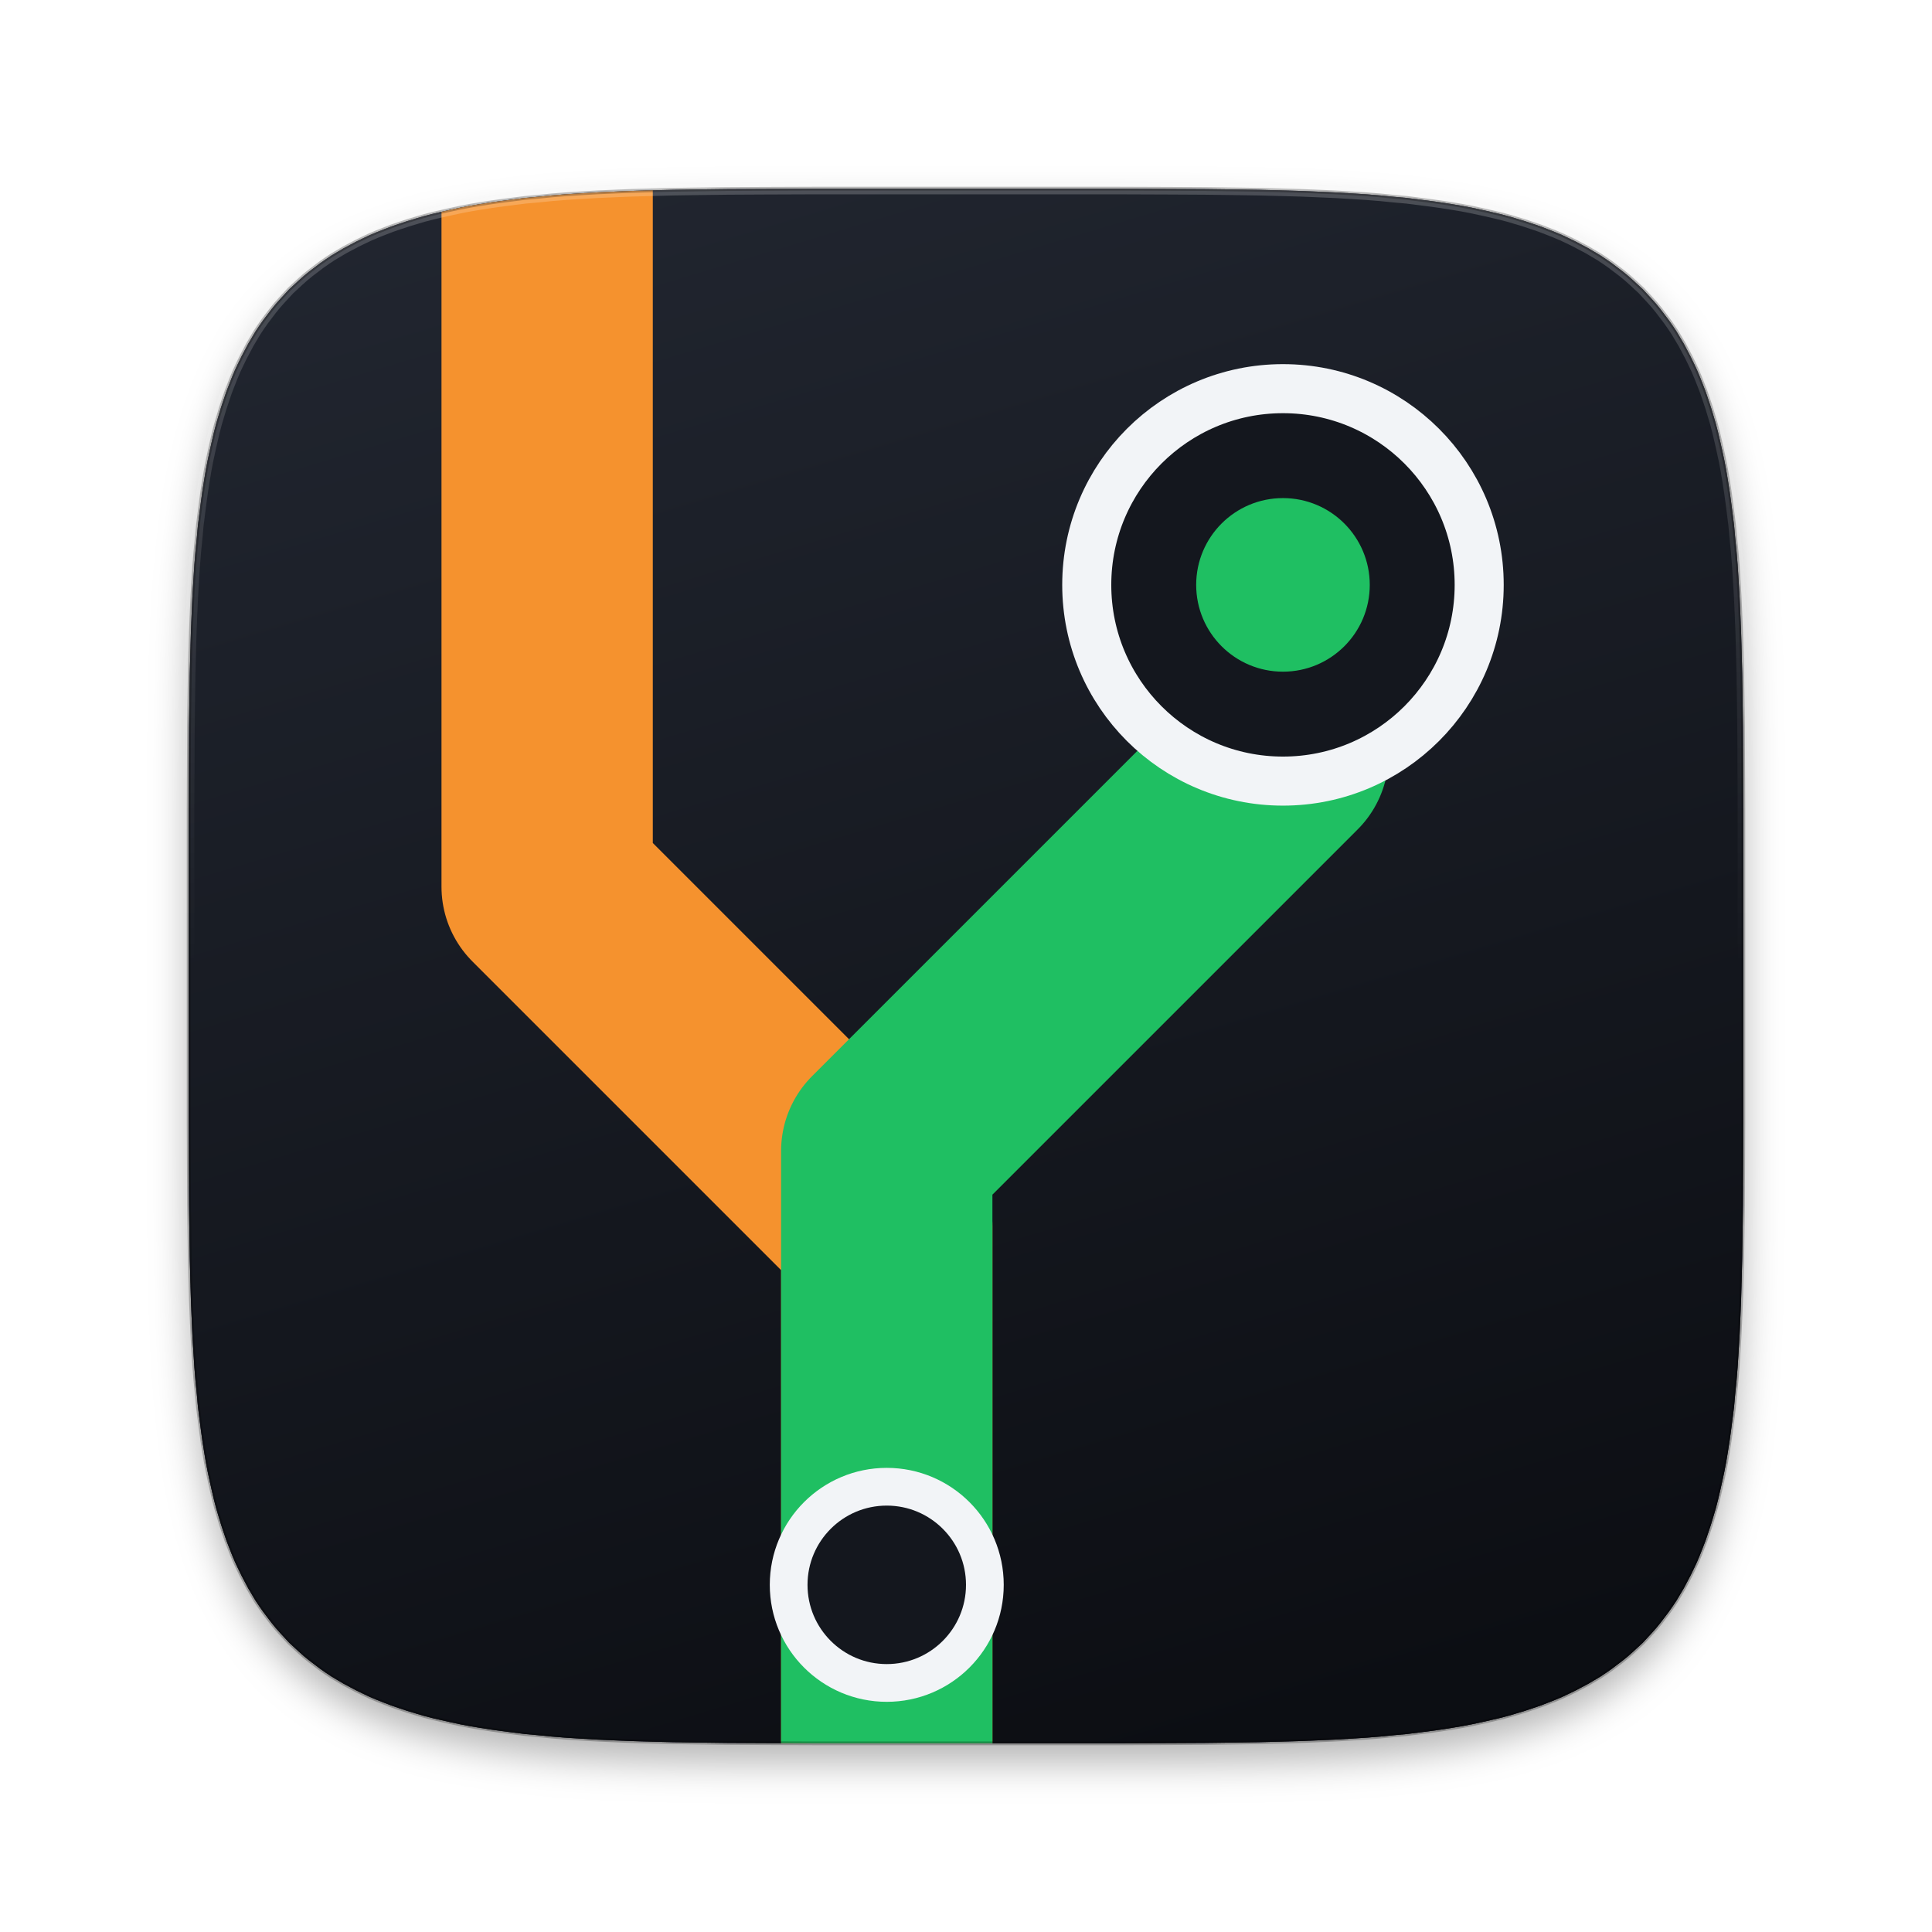
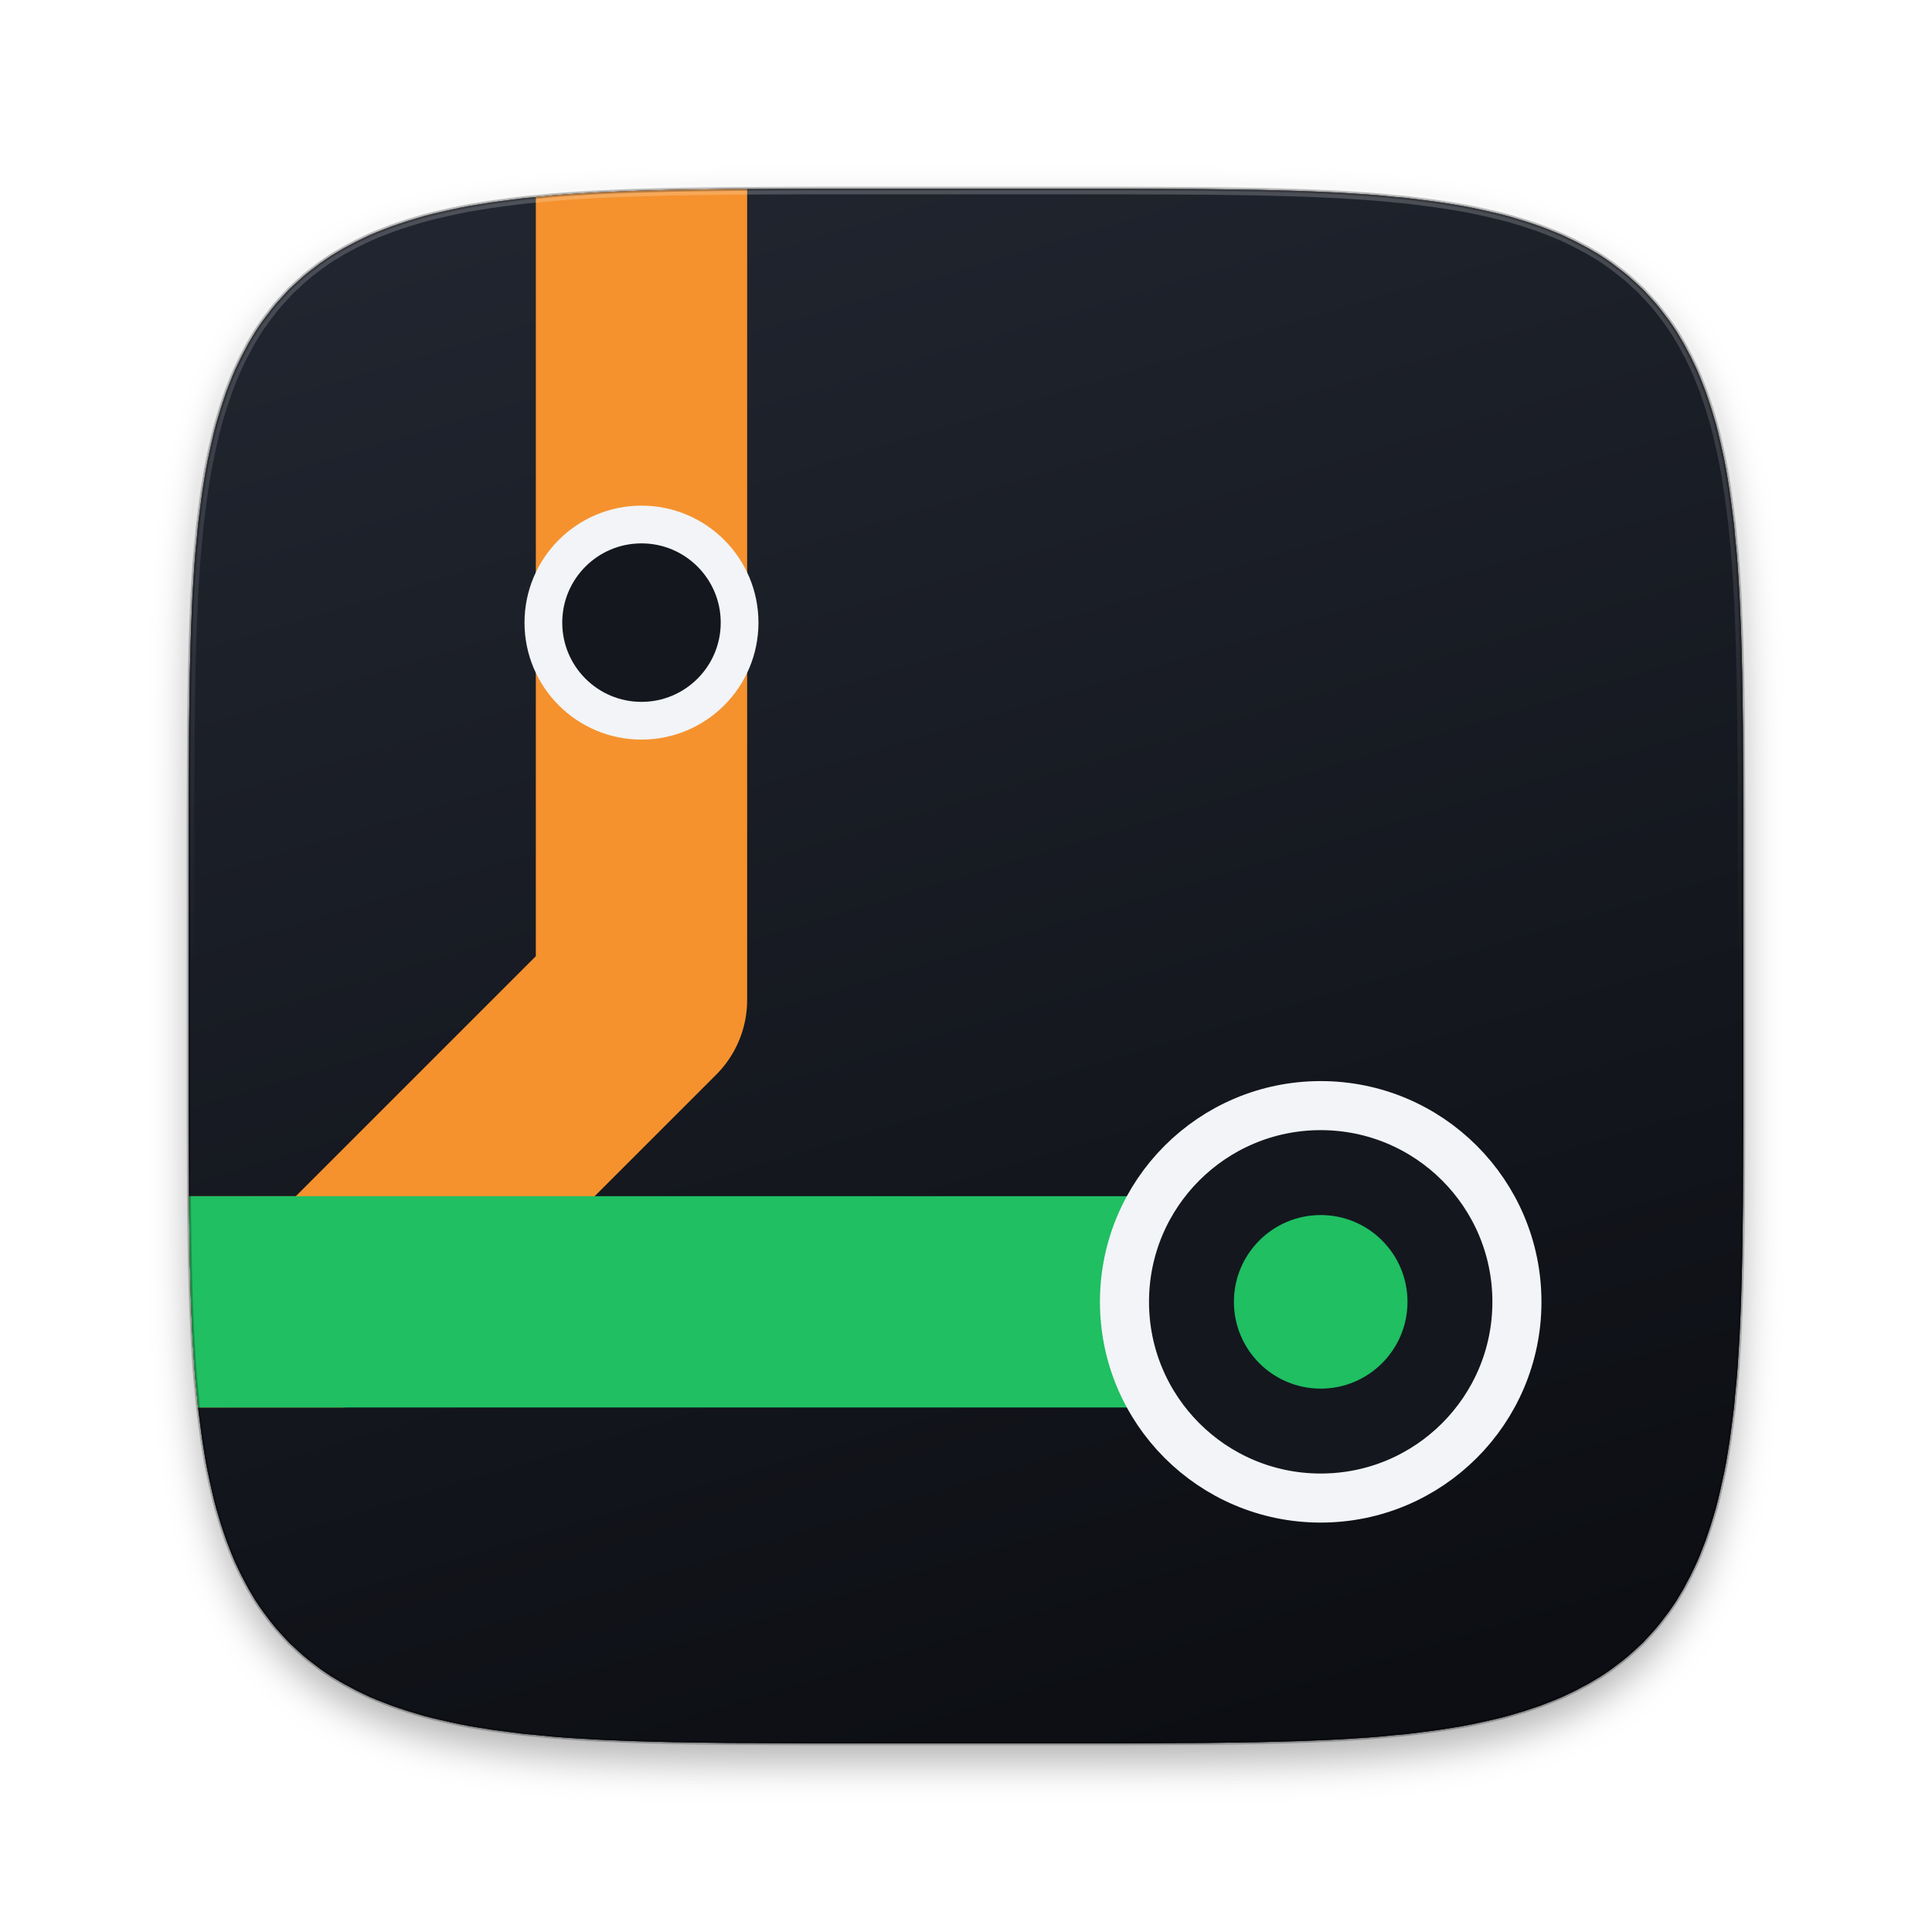
<svg xmlns="http://www.w3.org/2000/svg" viewBox="0 0 1024 1024" width="1024" height="1024">
  <defs>
    <path id="shape" d="M924.0,512.0L924.0,593.6L923.9,619.7L923.8,638.6L923.6,654.0L923.4,667.2L923.1,679.0L922.8,689.5L922.4,699.2L922.0,708.2L921.5,716.5L921.0,724.4L920.4,731.8L919.7,738.8L919.1,745.5L918.3,751.9L917.5,758.1L916.7,763.9L915.8,769.6L914.9,775.0L913.9,780.2L912.8,785.3L911.7,790.2L910.6,794.9L909.4,799.5L908.1,803.9L906.8,808.2L905.4,812.4L904.0,816.5L902.5,820.4L901.0,824.2L899.4,828.0L897.7,831.6L896.0,835.1L894.2,838.5L892.4,841.9L890.5,845.1L888.6,848.3L886.6,851.3L884.5,854.3L882.3,857.2L880.1,860.1L877.9,862.8L875.5,865.5L873.1,868.1L870.7,870.7L868.1,873.1L865.5,875.5L862.8,877.9L860.1,880.1L857.2,882.3L854.3,884.5L851.3,886.6L848.3,888.6L845.1,890.5L841.9,892.4L838.5,894.2L835.1,896.0L831.6,897.7L828.0,899.4L824.2,901.0L820.4,902.5L816.5,904.0L812.4,905.4L808.2,906.8L803.9,908.1L799.5,909.4L794.9,910.6L790.2,911.7L785.3,912.8L780.2,913.9L775.0,914.9L769.6,915.8L763.9,916.7L758.1,917.5L751.9,918.3L745.5,919.1L738.8,919.7L731.8,920.4L724.4,921.0L716.5,921.5L708.2,922.0L699.2,922.4L689.5,922.8L679.0,923.1L667.2,923.4L654.0,923.6L638.6,923.8L619.7,923.9L593.6,924.0L512.0,924.0L430.4,924.0L404.3,923.9L385.4,923.8L370.0,923.6L356.8,923.4L345.0,923.1L334.5,922.8L324.8,922.4L315.8,922.0L307.5,921.5L299.6,921.0L292.2,920.4L285.2,919.7L278.5,919.1L272.1,918.3L265.9,917.5L260.1,916.7L254.4,915.8L249.0,914.9L243.8,913.9L238.7,912.8L233.8,911.7L229.1,910.6L224.5,909.4L220.1,908.1L215.8,906.8L211.6,905.4L207.5,904.0L203.6,902.5L199.8,901.0L196.0,899.4L192.4,897.7L188.9,896.0L185.5,894.2L182.1,892.4L178.9,890.5L175.7,888.6L172.7,886.6L169.7,884.5L166.8,882.3L163.9,880.1L161.2,877.9L158.5,875.5L155.9,873.1L153.3,870.7L150.9,868.1L148.5,865.5L146.1,862.8L143.9,860.1L141.7,857.2L139.5,854.3L137.4,851.3L135.4,848.3L133.5,845.1L131.6,841.9L129.8,838.5L128.0,835.1L126.3,831.6L124.6,828.0L123.0,824.2L121.5,820.4L120.0,816.5L118.6,812.4L117.2,808.2L115.9,803.9L114.6,799.5L113.4,794.9L112.3,790.2L111.2,785.3L110.1,780.2L109.1,775.0L108.2,769.6L107.3,763.9L106.5,758.1L105.7,751.9L104.9,745.5L104.3,738.8L103.6,731.8L103.0,724.4L102.5,716.5L102.0,708.2L101.6,699.2L101.2,689.5L100.9,679.0L100.6,667.2L100.4,654.0L100.2,638.6L100.1,619.7L100.0,593.6L100.0,512.0L100.0,430.4L100.1,404.3L100.2,385.4L100.4,370.0L100.6,356.8L100.9,345.0L101.2,334.5L101.6,324.8L102.0,315.8L102.5,307.5L103.0,299.6L103.6,292.2L104.3,285.2L104.9,278.5L105.7,272.1L106.5,265.9L107.3,260.1L108.2,254.4L109.1,249.0L110.1,243.8L111.2,238.7L112.3,233.8L113.4,229.1L114.6,224.5L115.9,220.1L117.2,215.8L118.6,211.6L120.0,207.5L121.5,203.6L123.0,199.8L124.6,196.0L126.3,192.4L128.0,188.9L129.8,185.5L131.6,182.1L133.5,178.9L135.4,175.7L137.4,172.7L139.5,169.7L141.7,166.8L143.9,163.9L146.1,161.2L148.5,158.5L150.9,155.9L153.3,153.3L155.9,150.9L158.5,148.5L161.2,146.1L163.9,143.9L166.8,141.7L169.7,139.5L172.7,137.4L175.7,135.4L178.9,133.5L182.1,131.6L185.5,129.8L188.9,128.0L192.4,126.3L196.0,124.6L199.8,123.0L203.6,121.5L207.5,120.0L211.6,118.6L215.8,117.2L220.1,115.9L224.5,114.6L229.1,113.4L233.8,112.3L238.7,111.2L243.8,110.1L249.0,109.1L254.4,108.2L260.1,107.3L265.9,106.5L272.1,105.7L278.5,104.9L285.2,104.3L292.2,103.6L299.6,103.0L307.5,102.5L315.8,102.0L324.8,101.6L334.5,101.2L345.0,100.9L356.8,100.6L370.0,100.4L385.4,100.2L404.3,100.1L430.4,100.0L512.0,100.0L593.6,100.0L619.7,100.1L638.6,100.2L654.0,100.4L667.2,100.6L679.0,100.9L689.5,101.2L699.2,101.6L708.2,102.0L716.5,102.5L724.4,103.0L731.8,103.6L738.8,104.3L745.5,104.9L751.9,105.7L758.1,106.5L763.9,107.3L769.6,108.2L775.0,109.1L780.2,110.1L785.3,111.2L790.2,112.3L794.9,113.4L799.5,114.6L803.9,115.9L808.2,117.2L812.4,118.6L816.5,120.0L820.4,121.5L824.2,123.0L828.0,124.6L831.6,126.3L835.1,128.0L838.5,129.8L841.9,131.6L845.1,133.5L848.3,135.4L851.3,137.4L854.3,139.5L857.2,141.7L860.1,143.9L862.8,146.1L865.5,148.5L868.1,150.9L870.7,153.3L873.1,155.9L875.5,158.5L877.9,161.2L880.1,163.9L882.3,166.8L884.5,169.7L886.6,172.7L888.6,175.7L890.5,178.9L892.4,182.1L894.2,185.5L896.0,188.9L897.7,192.4L899.4,196.0L901.0,199.8L902.5,203.6L904.0,207.5L905.4,211.6L906.8,215.8L908.1,220.1L909.4,224.5L910.6,229.1L911.7,233.8L912.8,238.7L913.9,243.8L914.9,249.0L915.8,254.4L916.7,260.1L917.5,265.9L918.3,272.1L919.1,278.5L919.7,285.2L920.4,292.2L921.0,299.6L921.5,307.5L922.0,315.8L922.4,324.8L922.8,334.5L923.1,345.0L923.4,356.8L923.6,370.0L923.8,385.4L923.9,404.3L924.0,430.4Z" />
    <clipPath id="clip">
      <use href="#shape" />
    </clipPath>
    <linearGradient id="bg" x1="0" y1="0" x2="0.3" y2="1">
      <stop offset="0" stop-color="#252a35" />
      <stop offset="1" stop-color="#0c0e13" />
    </linearGradient>
    <linearGradient id="rim" x1="0" y1="0" x2="0" y2="1">
      <stop offset="0" stop-color="#fff" stop-opacity=".2" />
      <stop offset=".5" stop-color="#fff" stop-opacity="0" />
    </linearGradient>
    <filter id="shadow" x="-10%" y="-10%" width="120%" height="125%">
      <feDropShadow dx="0" dy="10" stdDeviation="10" flood-color="#000" flood-opacity=".3" />
    </filter>
  </defs>
  <use href="#shape" fill="#0c0e13" filter="url(#shadow)" />
  <g clip-path="url(#clip)">
    <rect width="1024" height="1024" fill="url(#bg)" />
-     <path d="M470 1000 V650 L290 470 V-10" fill="none" stroke="#f5922e" stroke-width="112" stroke-linejoin="round" />
-     <path d="M470 1000 V610 L680 400 V310" fill="none" stroke="#1fbf62" stroke-width="112" stroke-linejoin="round" />
-     <circle cx="470" cy="840" r="52" fill="#14171e" stroke="#f2f4f7" stroke-width="20" />
-     <circle cx="680" cy="310" r="104" fill="#14171e" stroke="#f2f4f7" stroke-width="26" />
-     <circle cx="680" cy="310" r="46" fill="#1fbf62" />
+     <path d="M-10 690 H180 L340 530 V-10" fill="none" stroke="#f5922e" stroke-width="112" stroke-linejoin="round" stroke-linecap="butt" />
+     <path d="M-10 690 H700" fill="none" stroke="#1fbf62" stroke-width="112" stroke-linejoin="round" stroke-linecap="butt" />
+     <circle cx="340" cy="330" r="52" fill="#14171e" stroke="#f2f4f7" stroke-width="20" />
+     <circle cx="700" cy="690" r="104" fill="#14171e" stroke="#f2f4f7" stroke-width="26" />
+     <circle cx="700" cy="690" r="46" fill="#1fbf62" />
  </g>
  <use href="#shape" fill="none" stroke="url(#rim)" stroke-width="6" />
  <use href="#shape" fill="none" stroke="#000" stroke-opacity=".25" stroke-width="2" />
</svg>
